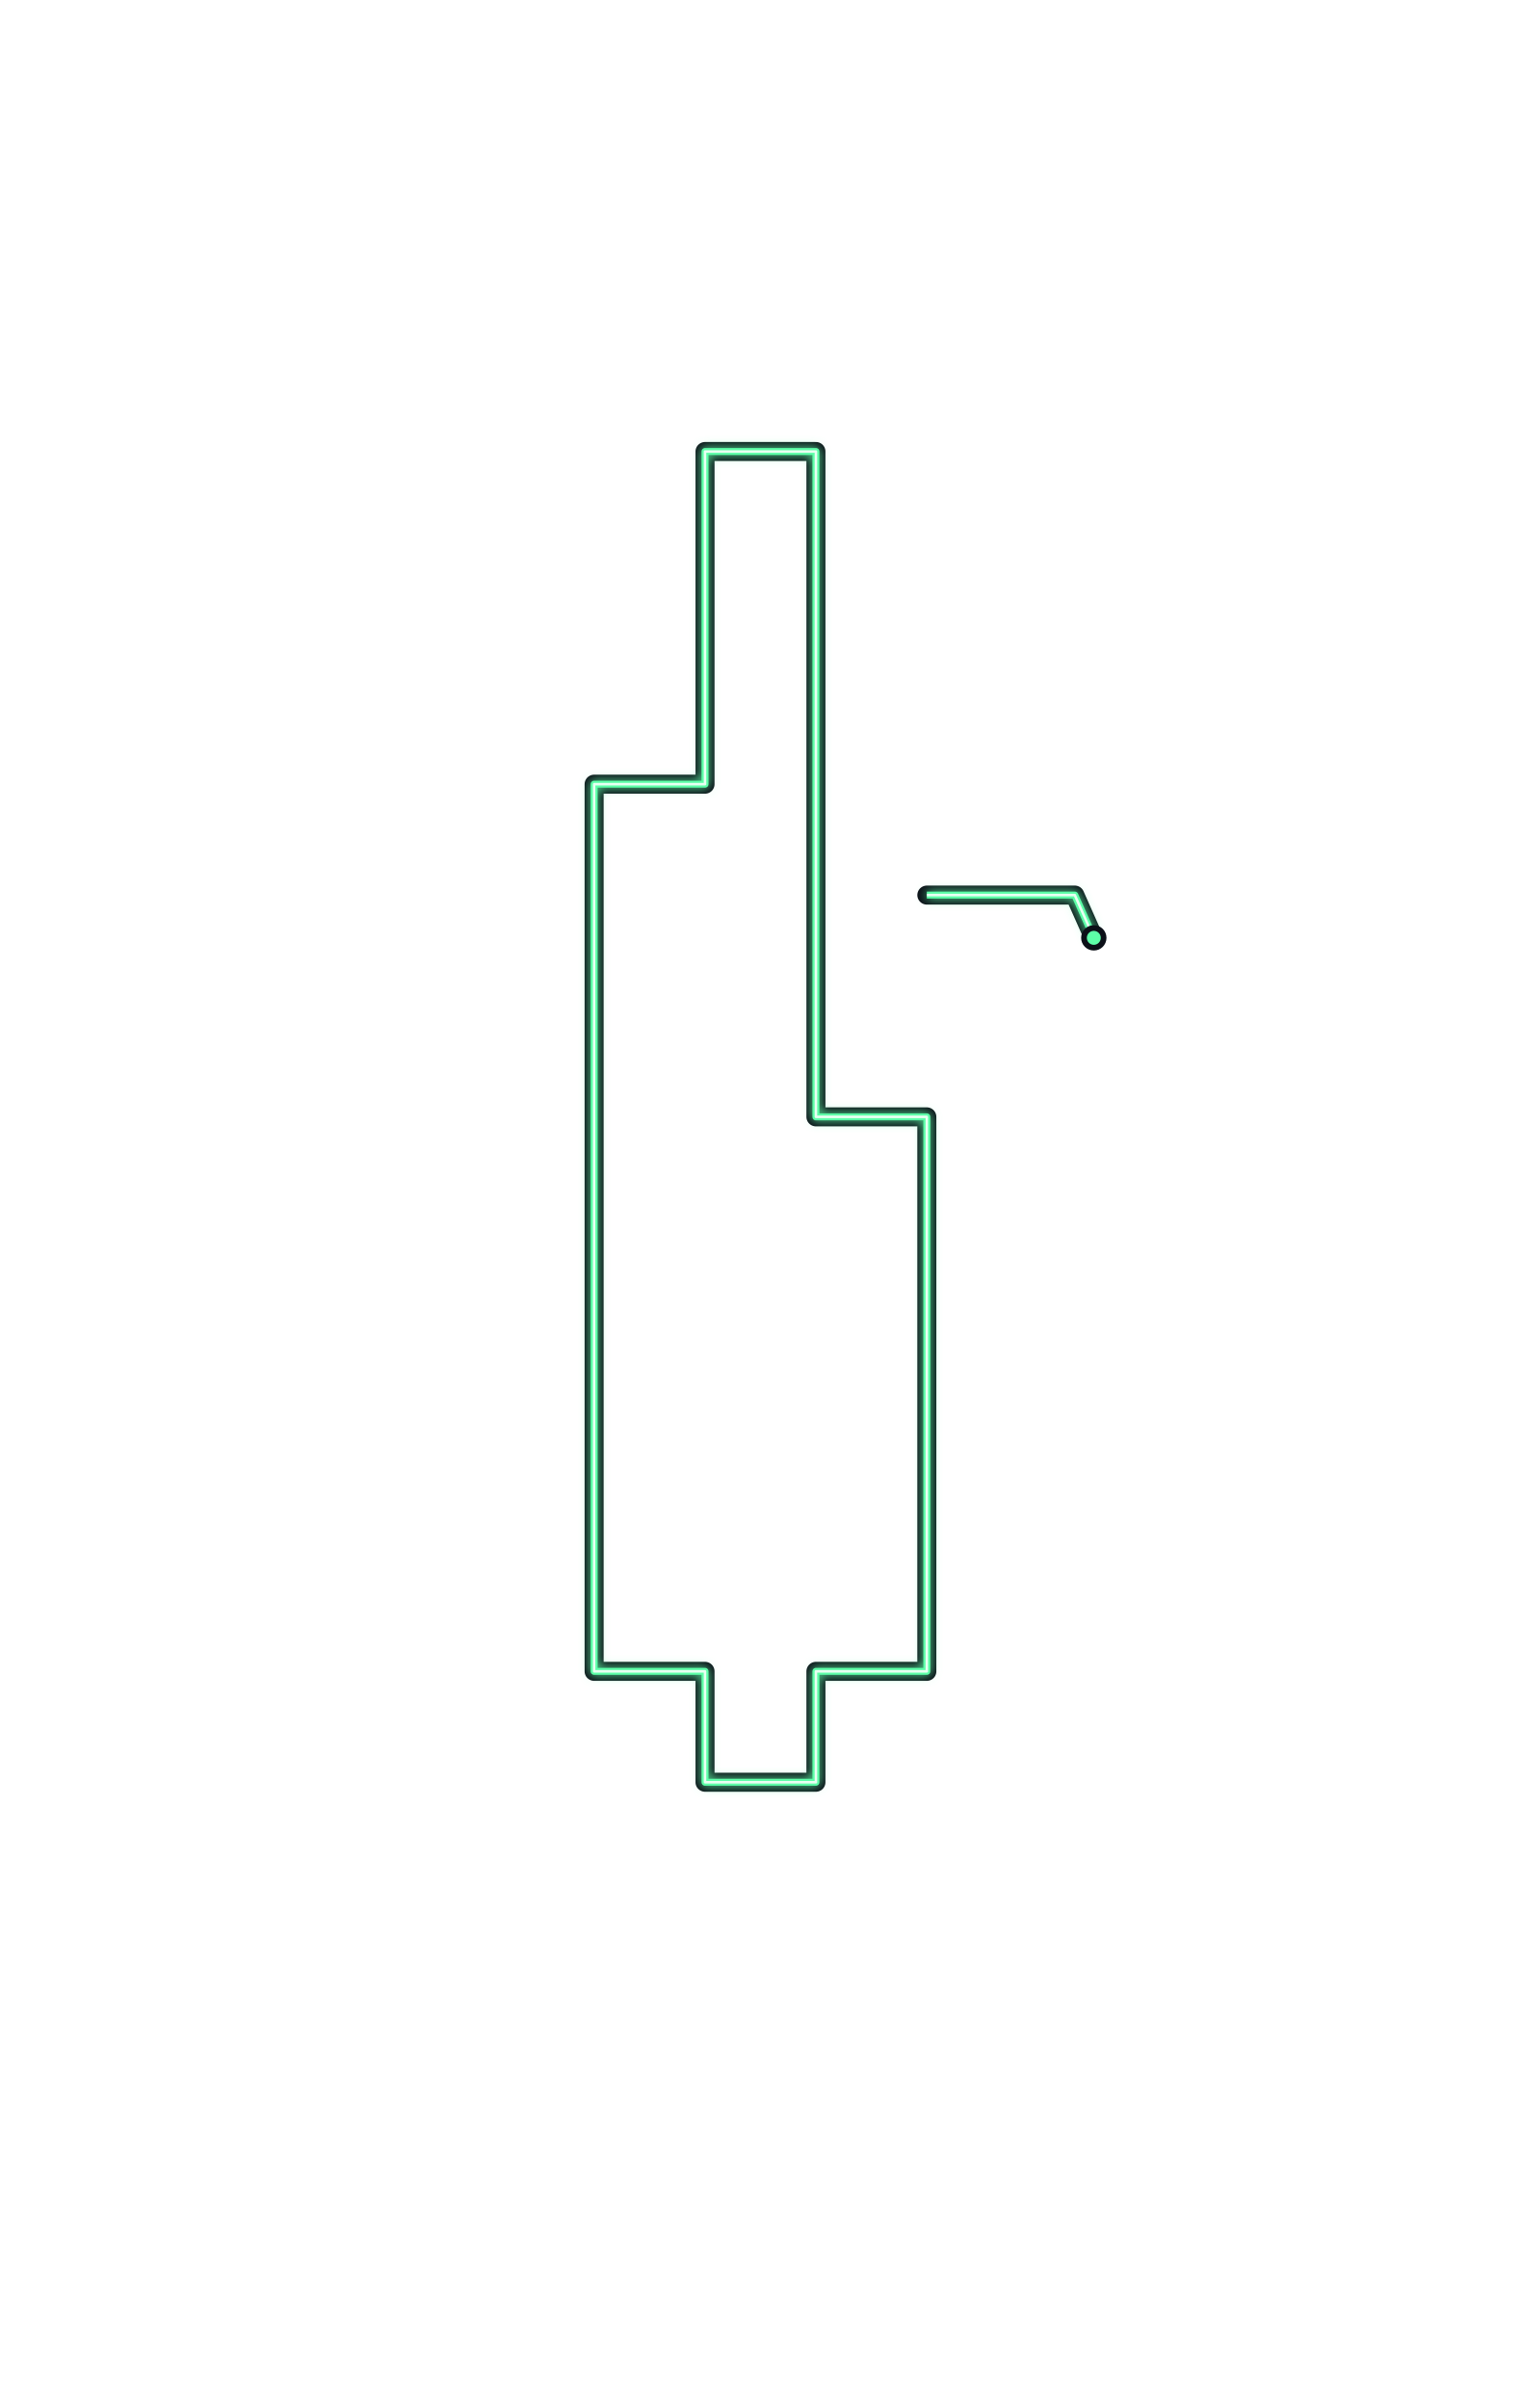
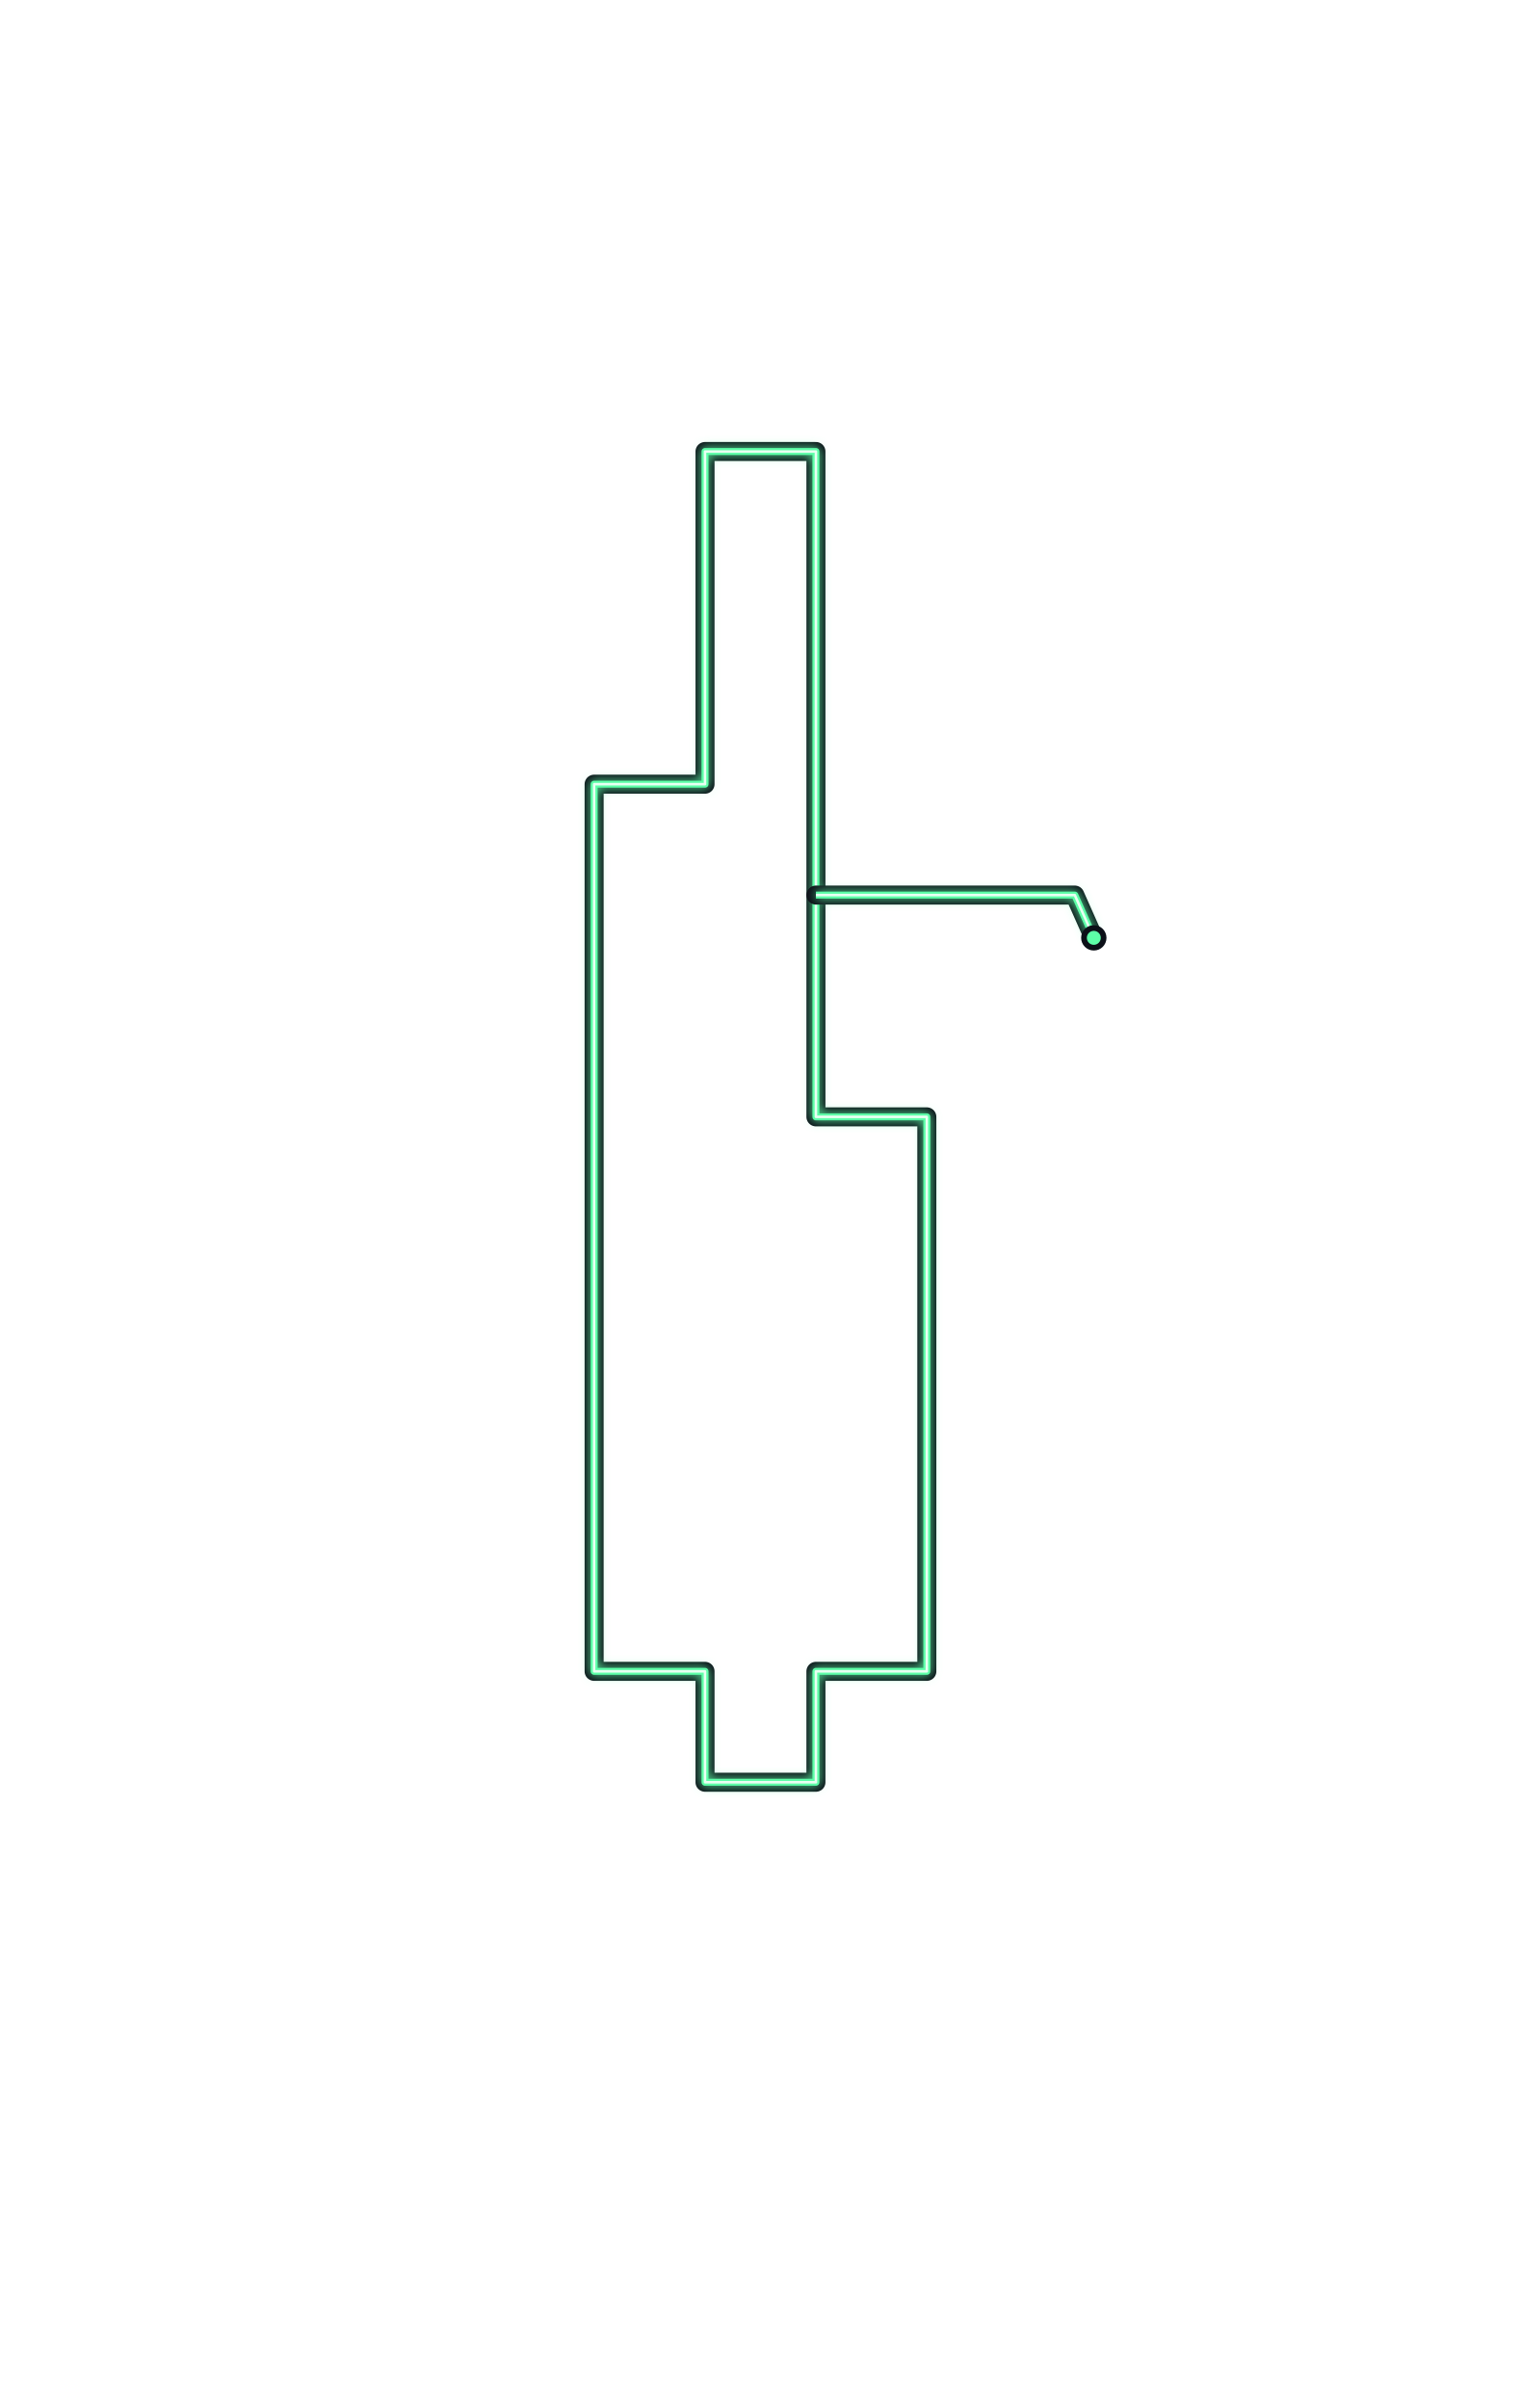
<svg xmlns="http://www.w3.org/2000/svg" viewBox="0 0 480 760" width="480" height="760">
  <defs>
-     <filter id="cglow" x="-50%" y="-50%" width="200%" height="200%">
+     <filter id="cglow" filterUnits="userSpaceOnUse" x="0" y="0" width="1300" height="800">
      <feGaussianBlur stdDeviation="1.6" result="b" />
      <feMerge>
        <feMergeNode in="b" />
        <feMergeNode in="SourceGraphic" />
      </feMerge>
    </filter>
  </defs>
  <path d="M257.5,317.5 L257.5,282.5 L257.5,247.5 L257.5,212.5 L257.5,177.5 L257.5,142.5 L222.5,142.5 L222.5,177.5 L222.5,212.5 L222.5,247.5 L187.5,247.5 L187.5,282.5 L187.5,317.5 L187.5,352.5 L187.5,387.5 L187.5,422.5 L187.5,457.5 L187.5,492.5 L187.5,527.5 L222.5,527.5 L222.5,562.5 L257.5,562.5 L257.5,527.5 L292.5,527.5 L292.5,492.5 L292.5,457.5 L292.5,422.5 L292.5,387.5 L292.5,352.5 L257.5,352.5 Z" fill="none" stroke="#0c1018" stroke-width="6" stroke-linejoin="round" stroke-linecap="round" />
  <path d="M257.5,317.5 L257.5,282.5 L257.5,247.5 L257.5,212.5 L257.5,177.5 L257.5,142.5 L222.5,142.5 L222.5,177.5 L222.5,212.5 L222.5,247.5 L187.5,247.5 L187.5,282.5 L187.5,317.5 L187.5,352.5 L187.5,387.5 L187.5,422.5 L187.5,457.5 L187.5,492.5 L187.5,527.5 L222.5,527.5 L222.5,562.5 L257.5,562.5 L257.5,527.5 L292.5,527.5 L292.5,492.5 L292.5,457.5 L292.5,422.5 L292.5,387.5 L292.5,352.5 L257.5,352.5 Z" fill="none" stroke="#5dffa8" stroke-width="2.2" stroke-linejoin="round" filter="url(#cglow)" />
  <path d="M257.5,317.5 L257.5,282.5 L257.5,247.5 L257.5,212.5 L257.5,177.5 L257.5,142.5 L222.5,142.5 L222.5,177.5 L222.5,212.5 L222.5,247.5 L187.5,247.5 L187.5,282.5 L187.5,317.5 L187.5,352.5 L187.5,387.5 L187.5,422.5 L187.5,457.5 L187.5,492.5 L187.5,527.5 L222.5,527.5 L222.5,562.5 L257.5,562.5 L257.5,527.5 L292.5,527.5 L292.5,492.5 L292.5,457.5 L292.5,422.5 L292.5,387.5 L292.5,352.5 L257.5,352.5 Z" fill="none" stroke="#e8fff2" stroke-width=".8" stroke-linejoin="round" />
-   <path d="M292.5,282.5 L314.5,282.5 L339.2,282.5 L345.2,296" fill="none" stroke="#0c1018" stroke-width="6" stroke-linejoin="round" stroke-linecap="round" />
-   <path d="M292.5,282.5 L314.5,282.5 L339.2,282.5 L345.2,296" fill="none" stroke="#5dffa8" stroke-width="2.2" stroke-linejoin="round" filter="url(#cglow)" />
-   <path d="M292.5,282.5 L314.5,282.5 L339.2,282.5 L345.2,296" fill="none" stroke="#e8fff2" stroke-width=".8" stroke-linejoin="round" />
+   <path d="M257.5,282.5 L292.5,282.5 L339.2,282.5 L345.2,296.0" fill="none" stroke="#0c1018" stroke-width="6" stroke-linejoin="round" stroke-linecap="round" />
+   <path d="M257.5,282.5 L292.5,282.5 L339.2,282.5 L345.2,296.0" fill="none" stroke="#5dffa8" stroke-width="2.2" stroke-linejoin="round" filter="url(#cglow)" />
+   <path d="M257.5,282.5 L292.5,282.5 L339.2,282.5 L345.2,296.0" fill="none" stroke="#e8fff2" stroke-width=".8" stroke-linejoin="round" />
  <circle cx="345.2" cy="296" r="4" fill="#0c1018" />
  <circle cx="345.2" cy="296" r="2.2" fill="#5dffa8" />
</svg>
